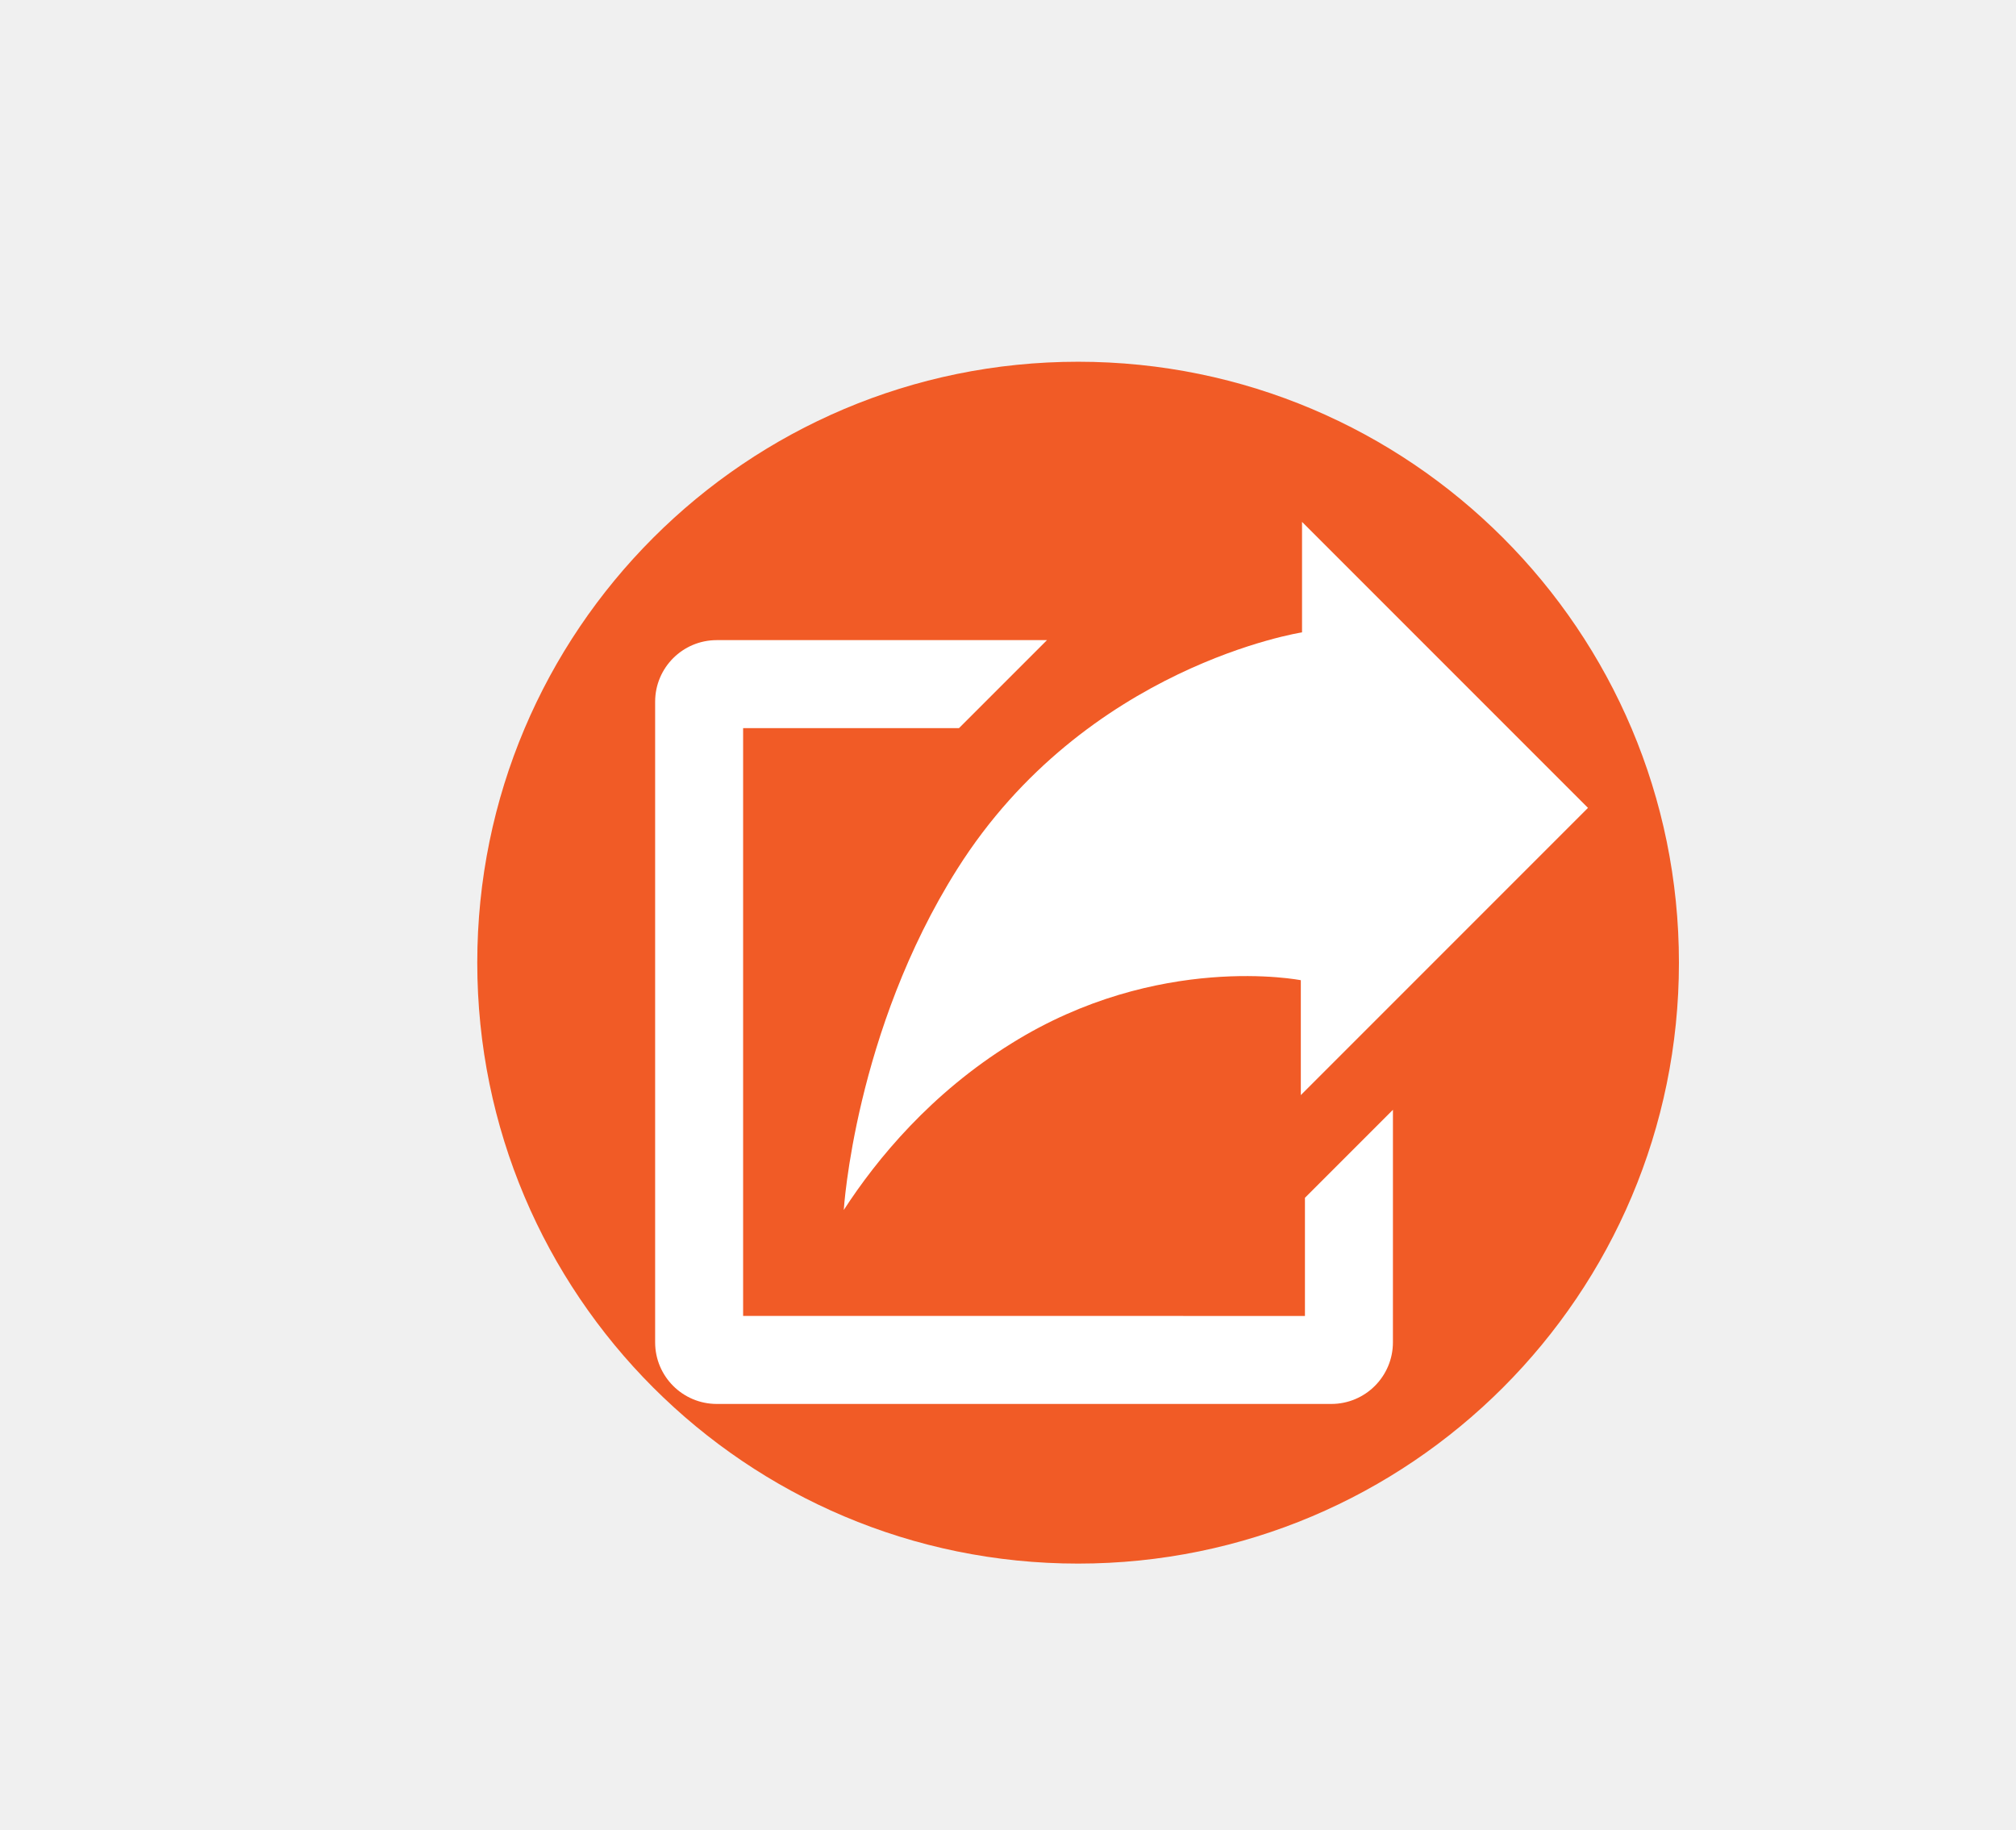
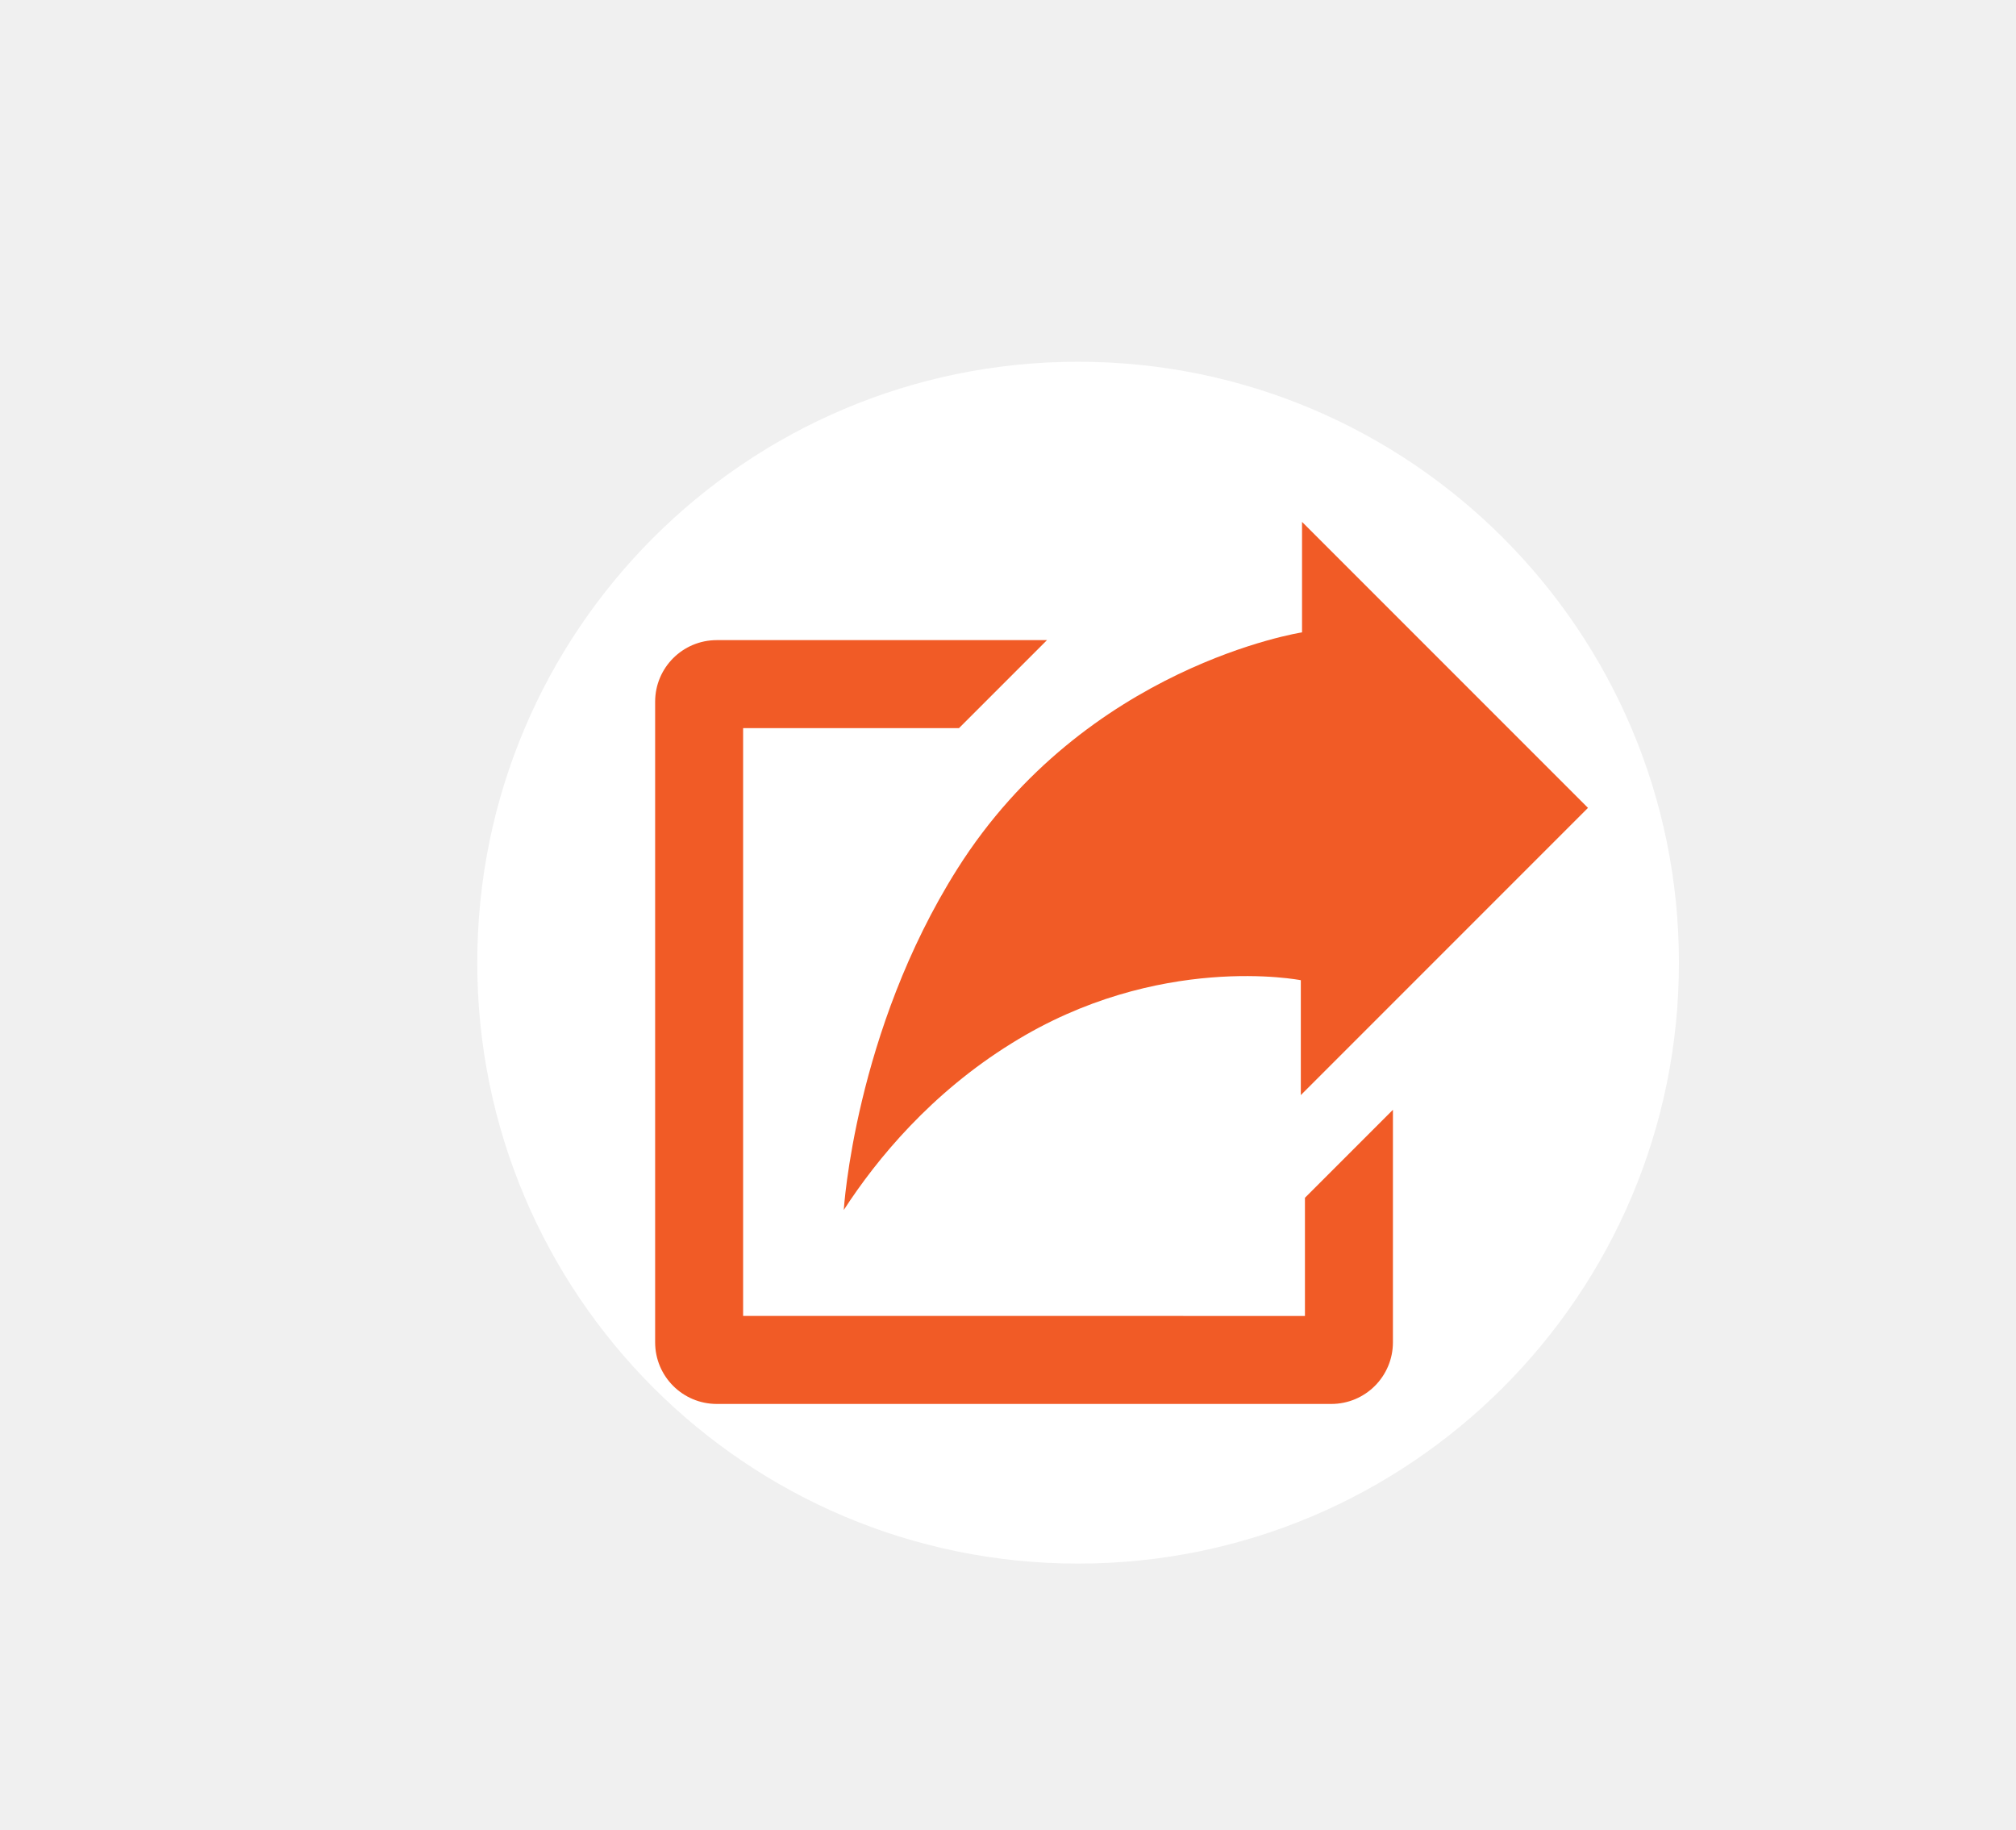
<svg xmlns="http://www.w3.org/2000/svg" version="1.1" id="Layer_1" x="0px" y="0px" width="271.085px" height="246.025px" viewBox="0 0 271.085 246.025" enable-background="new 0 0 271.085 246.025" xml:space="preserve">
-   <circle fill="#F15B26" cx="144.969" cy="129.427" r="80.792" />
-   <path fill="#FFFFFF" d="M96.377,188.755c-4.579-0.004-8.28-3.707-8.283-8.281l0,0v-86.13c0.003-4.576,3.704-8.277,8.283-8.281l0,0  h44.408L128.95,97.895H99.925v79.028l75.546,0.002v-15.889l11.833-11.832l-0.002,31.27c-0.003,4.572-3.705,8.277-8.28,8.281l0,0  H96.377L96.377,188.755z" />
-   <path fill="#FFFFFF" d="M175.08,85.02V70.165l38.451,38.451l-38.614,38.617v-15.447c0,0-19.175-3.805-38.892,8.488  c-10.791,6.684-18.076,15.477-22.565,22.404c0,0,1.459-23.992,15.262-45.846C145.978,89.508,175.08,85.02,175.08,85.02z" />
+   <circle fill="#FFFFFF" cx="144.969" cy="129.427" r="80.792" />
+   <path fill="#F15B26" d="M96.377,188.755c-4.579-0.004-8.28-3.707-8.283-8.281l0,0v-86.13c0.003-4.576,3.704-8.277,8.283-8.281l0,0  h44.408L128.95,97.895H99.925v79.028l75.546,0.002v-15.889l11.833-11.832l-0.002,31.27c-0.003,4.572-3.705,8.277-8.28,8.281l0,0  H96.377L96.377,188.755z" />
+   <path fill="#F15B26" d="M175.08,85.02V70.165l38.451,38.451l-38.614,38.617v-15.447c0,0-19.175-3.805-38.892,8.488  c-10.791,6.684-18.076,15.477-22.565,22.404c0,0,1.459-23.992,15.262-45.846C145.978,89.508,175.08,85.02,175.08,85.02z" />
</svg>
